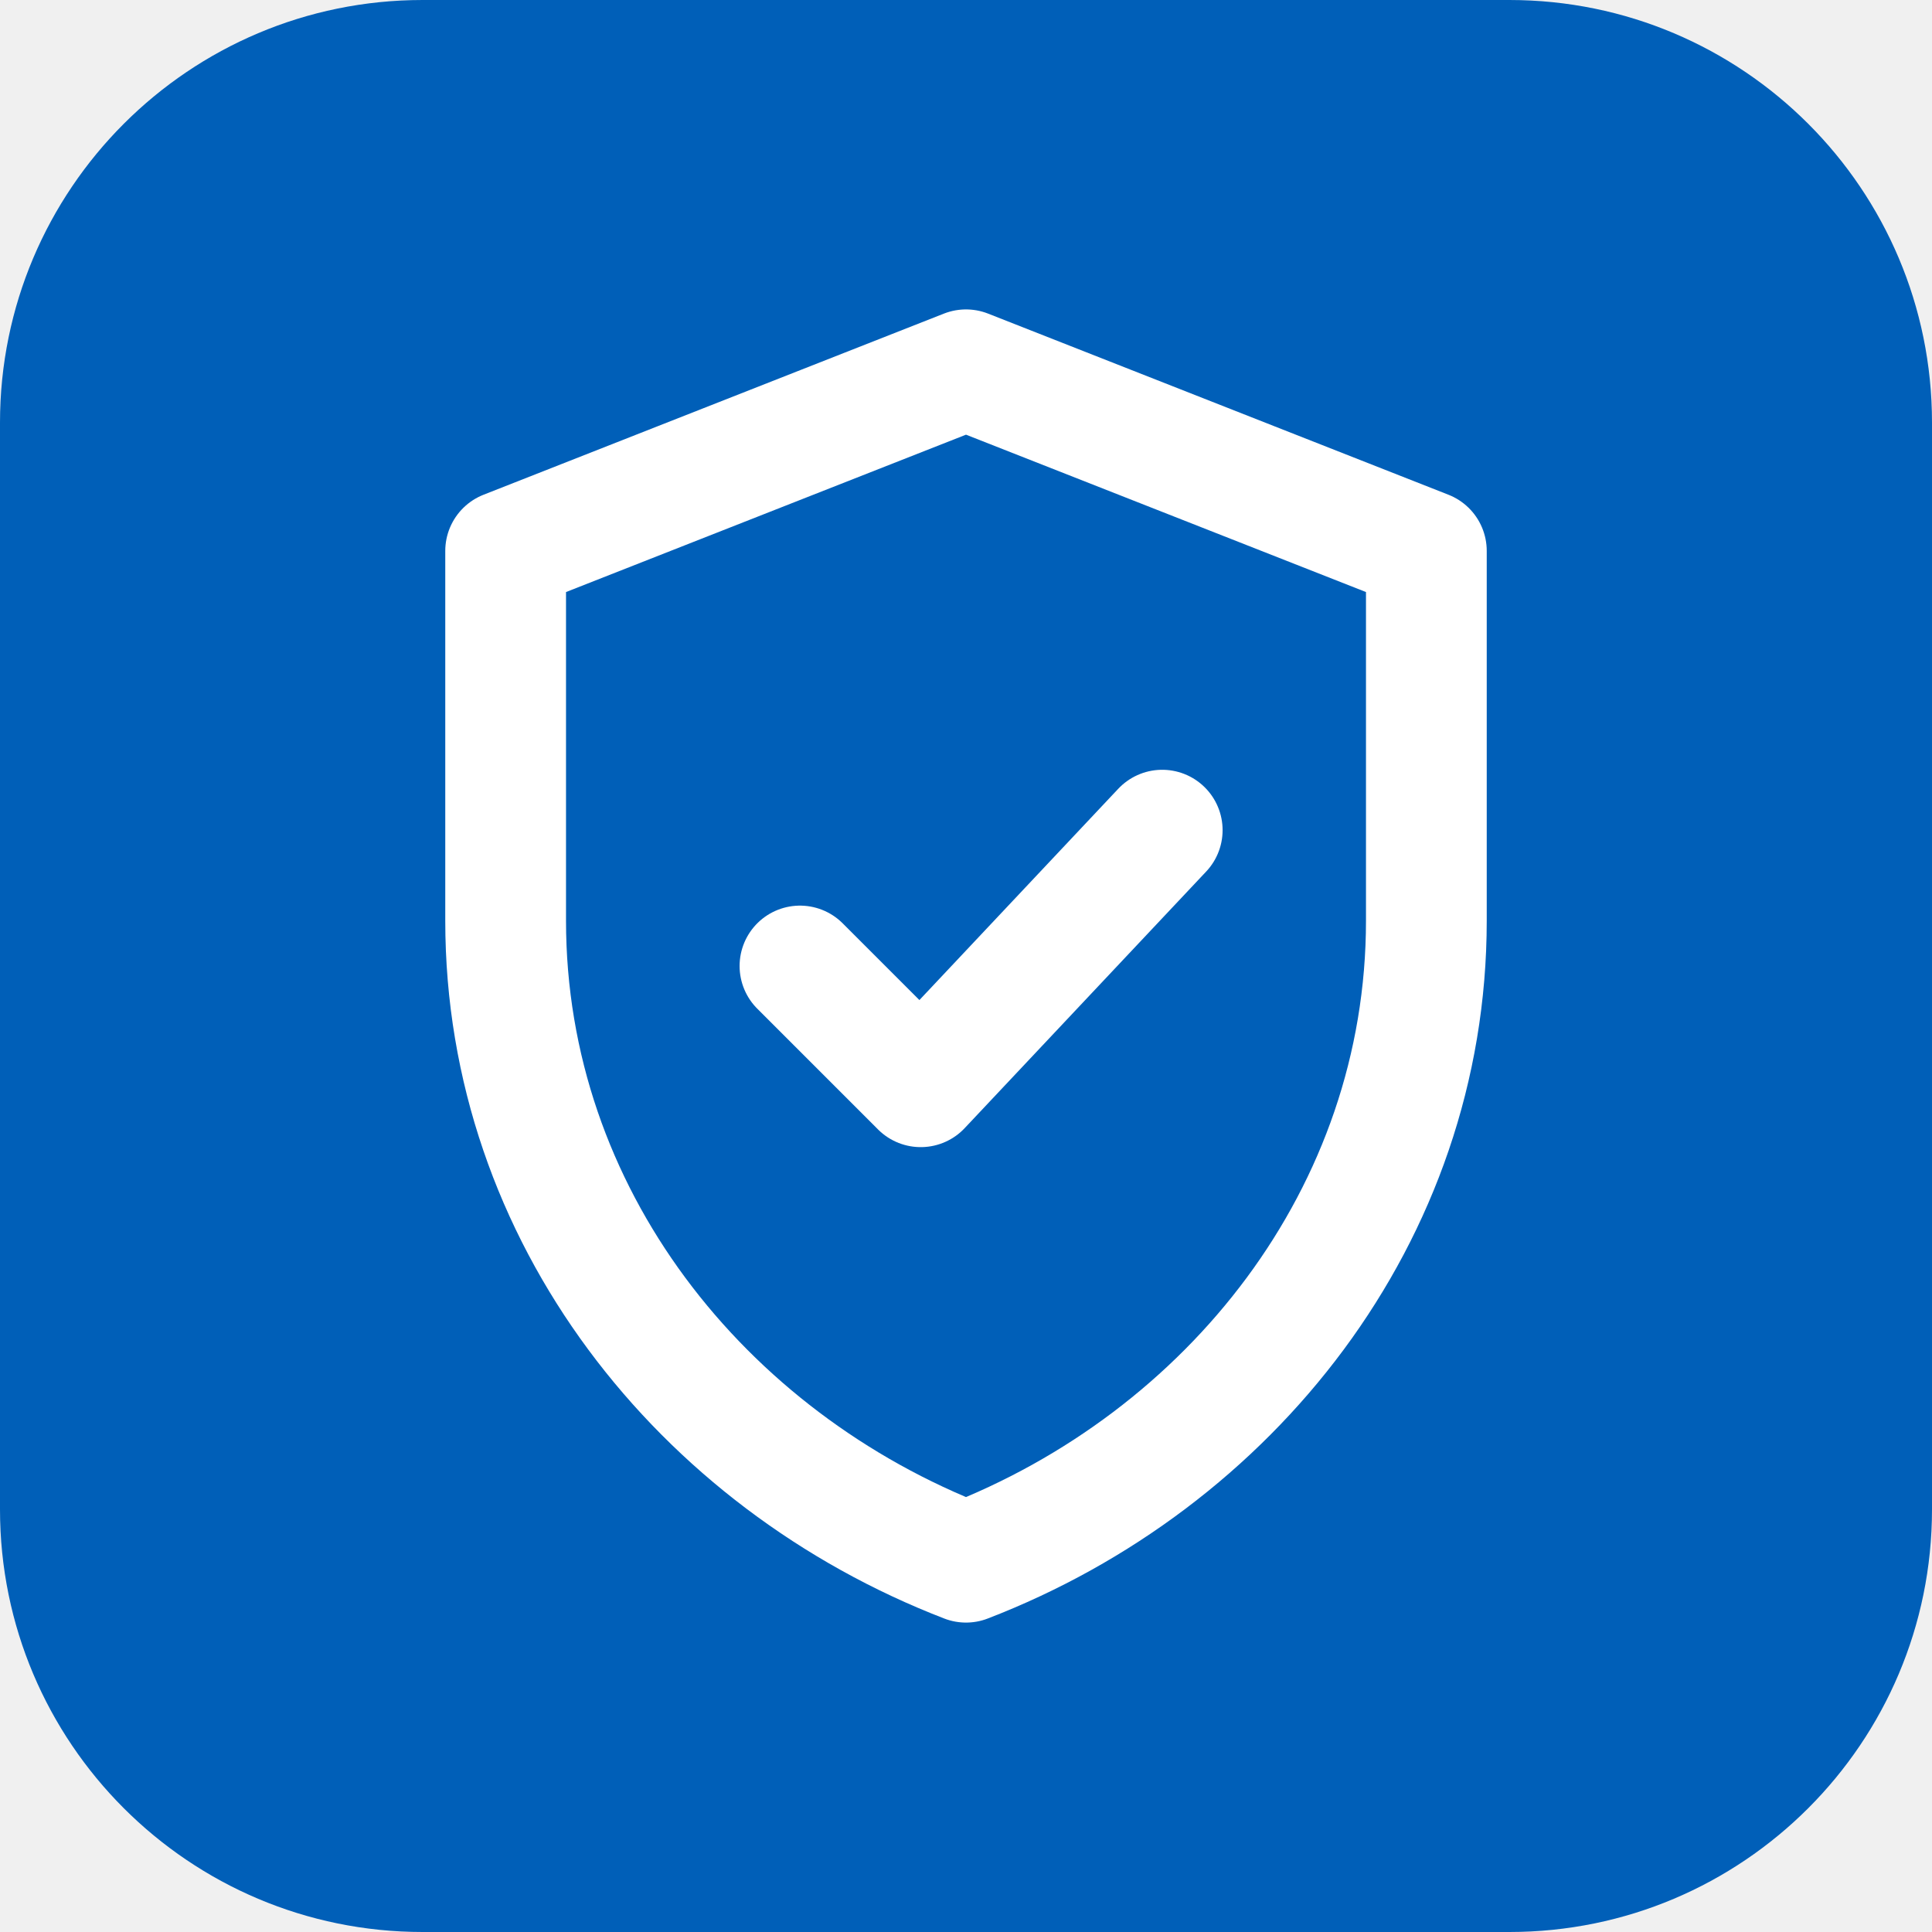
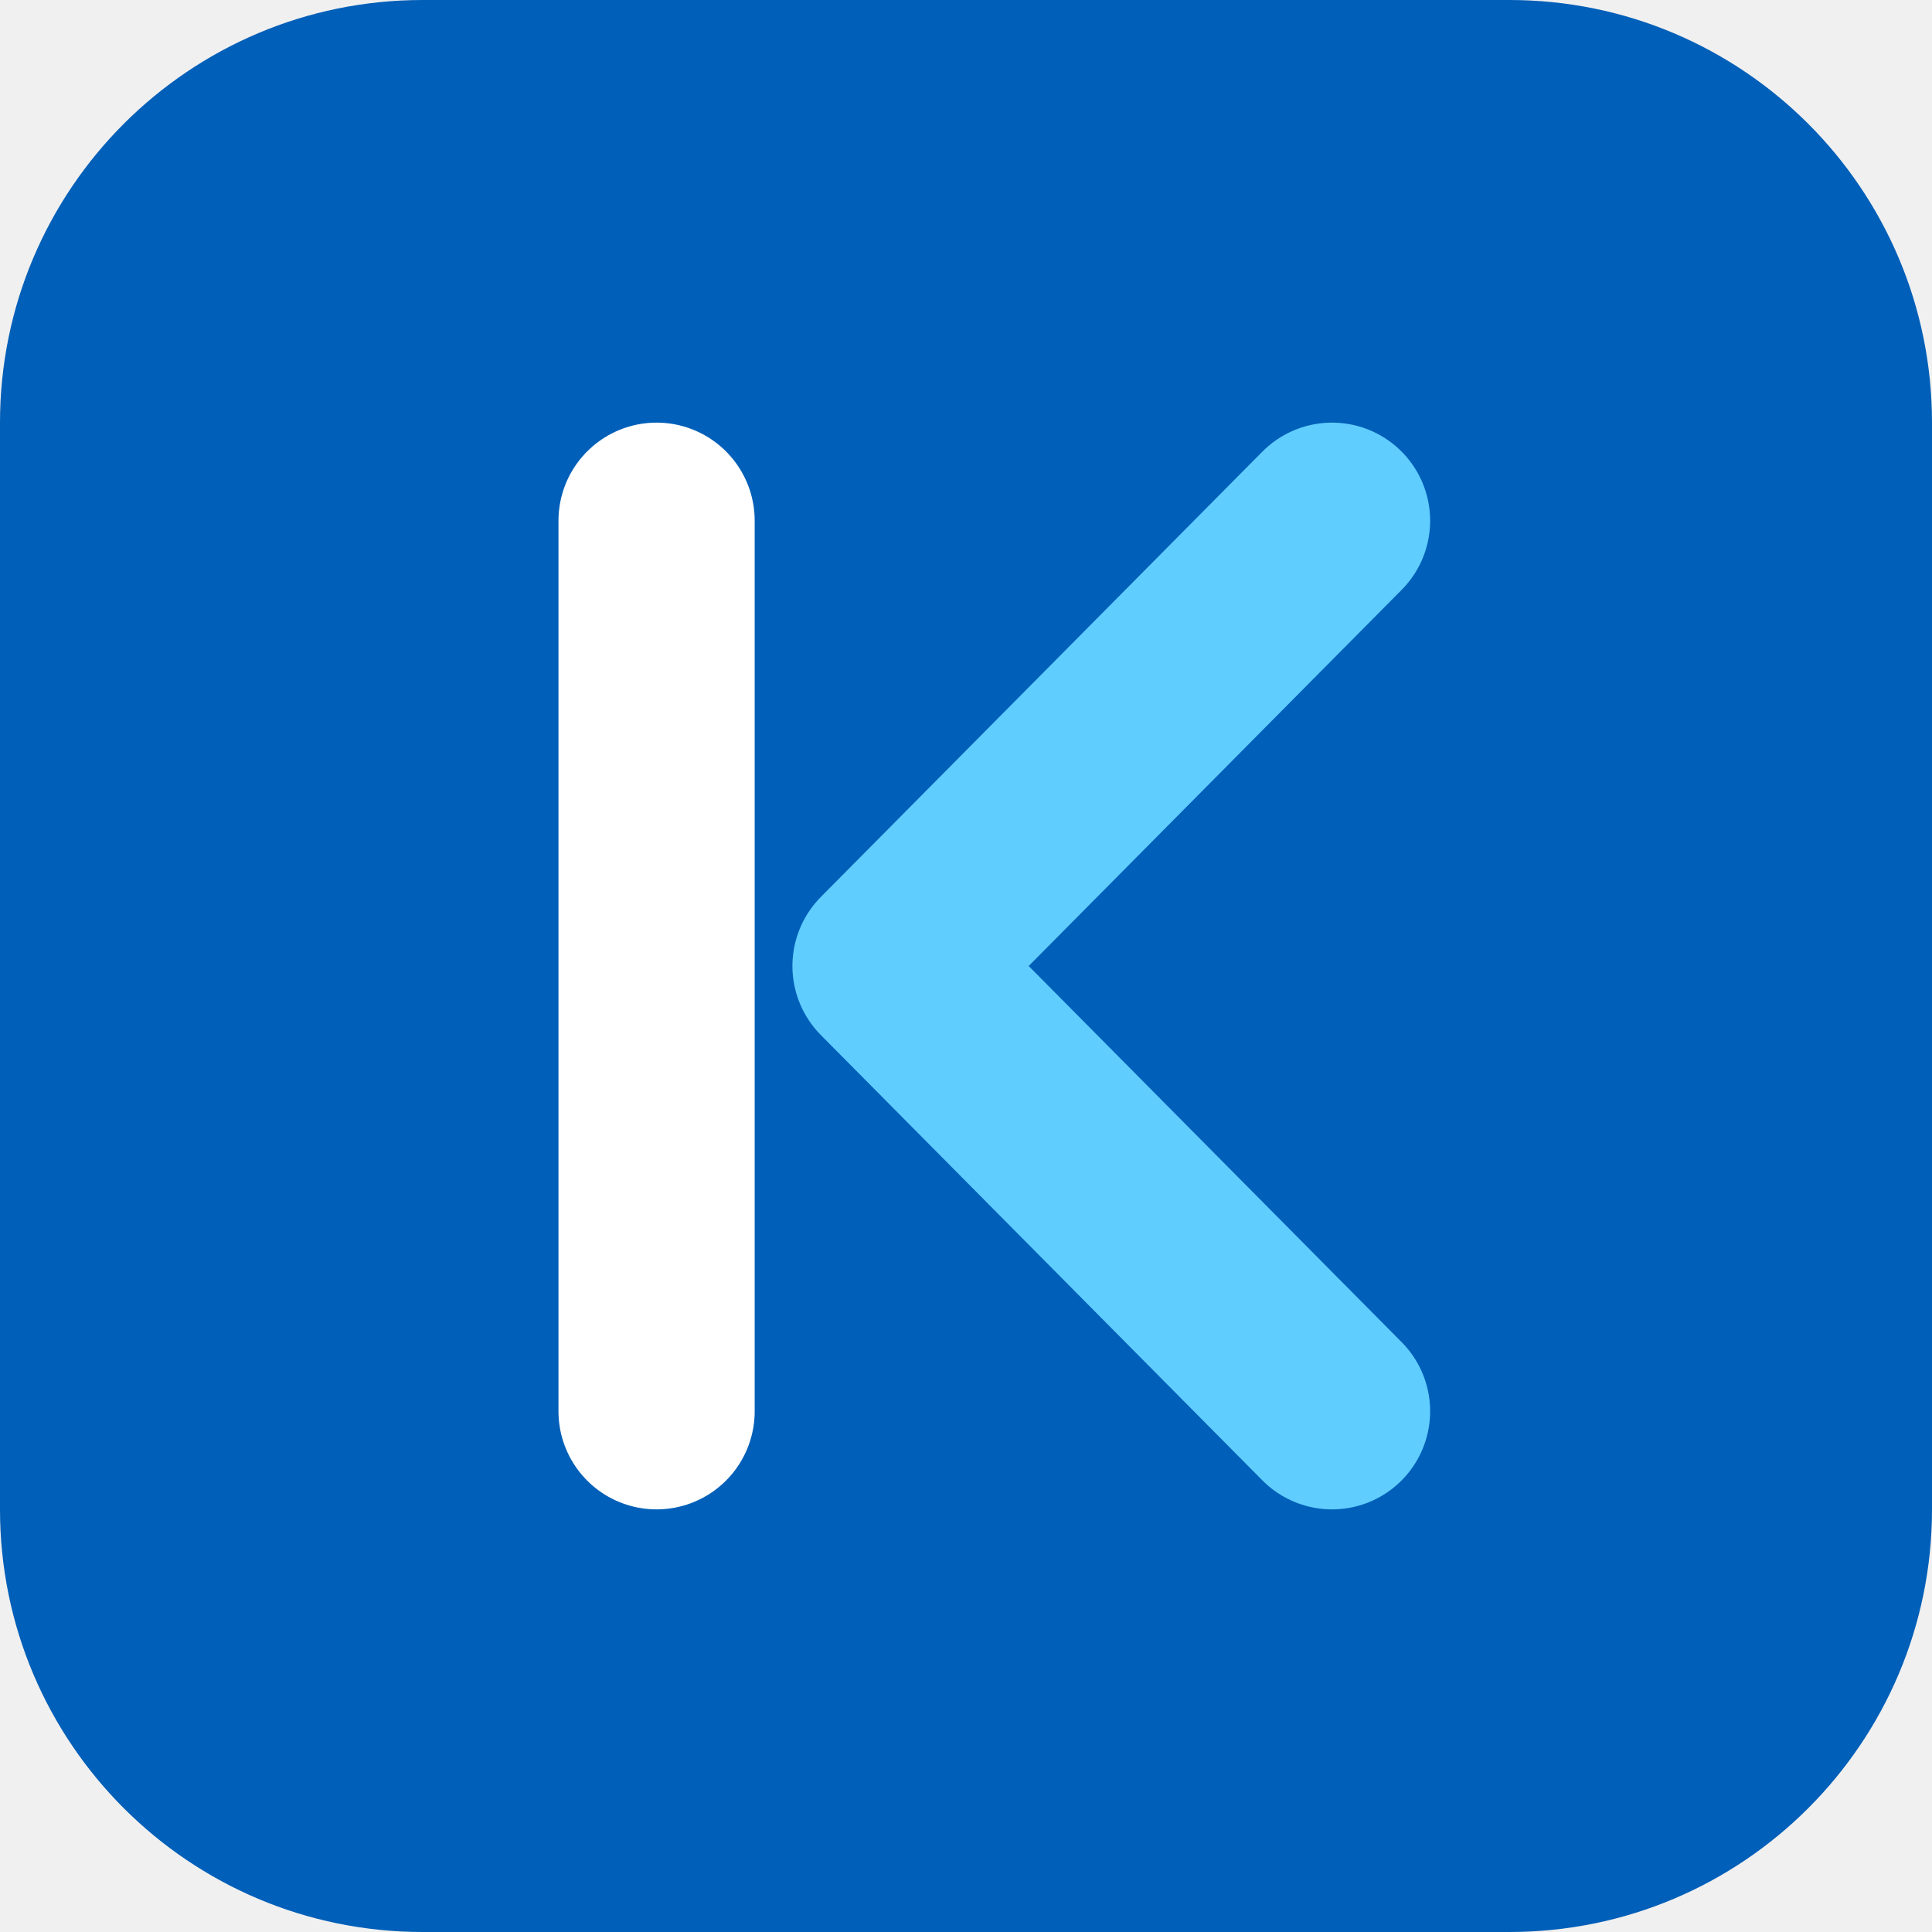
<svg xmlns="http://www.w3.org/2000/svg" viewBox="0 0 1024 1024">
  <rect width="1024" height="1024" rx="224" fill="#005fb8" />
-   <path d="M512 196 268 292v196c0 156 104 286 244 340 140-54 244-184 244-340V292z" fill="none" stroke="#fff" stroke-width="64" stroke-linejoin="round" />
-   <path d="M424 512l64 64 128-136" fill="none" stroke="#fff" stroke-width="64" stroke-linecap="round" stroke-linejoin="round" />
+   <path d="M348 276v472" fill="none" stroke="#fff" stroke-width="104" stroke-linecap="round" />
+   <path d="M706 276 472 512l234 236" fill="none" stroke="#60cdff" stroke-width="104" stroke-linecap="round" stroke-linejoin="round" />
</svg>
